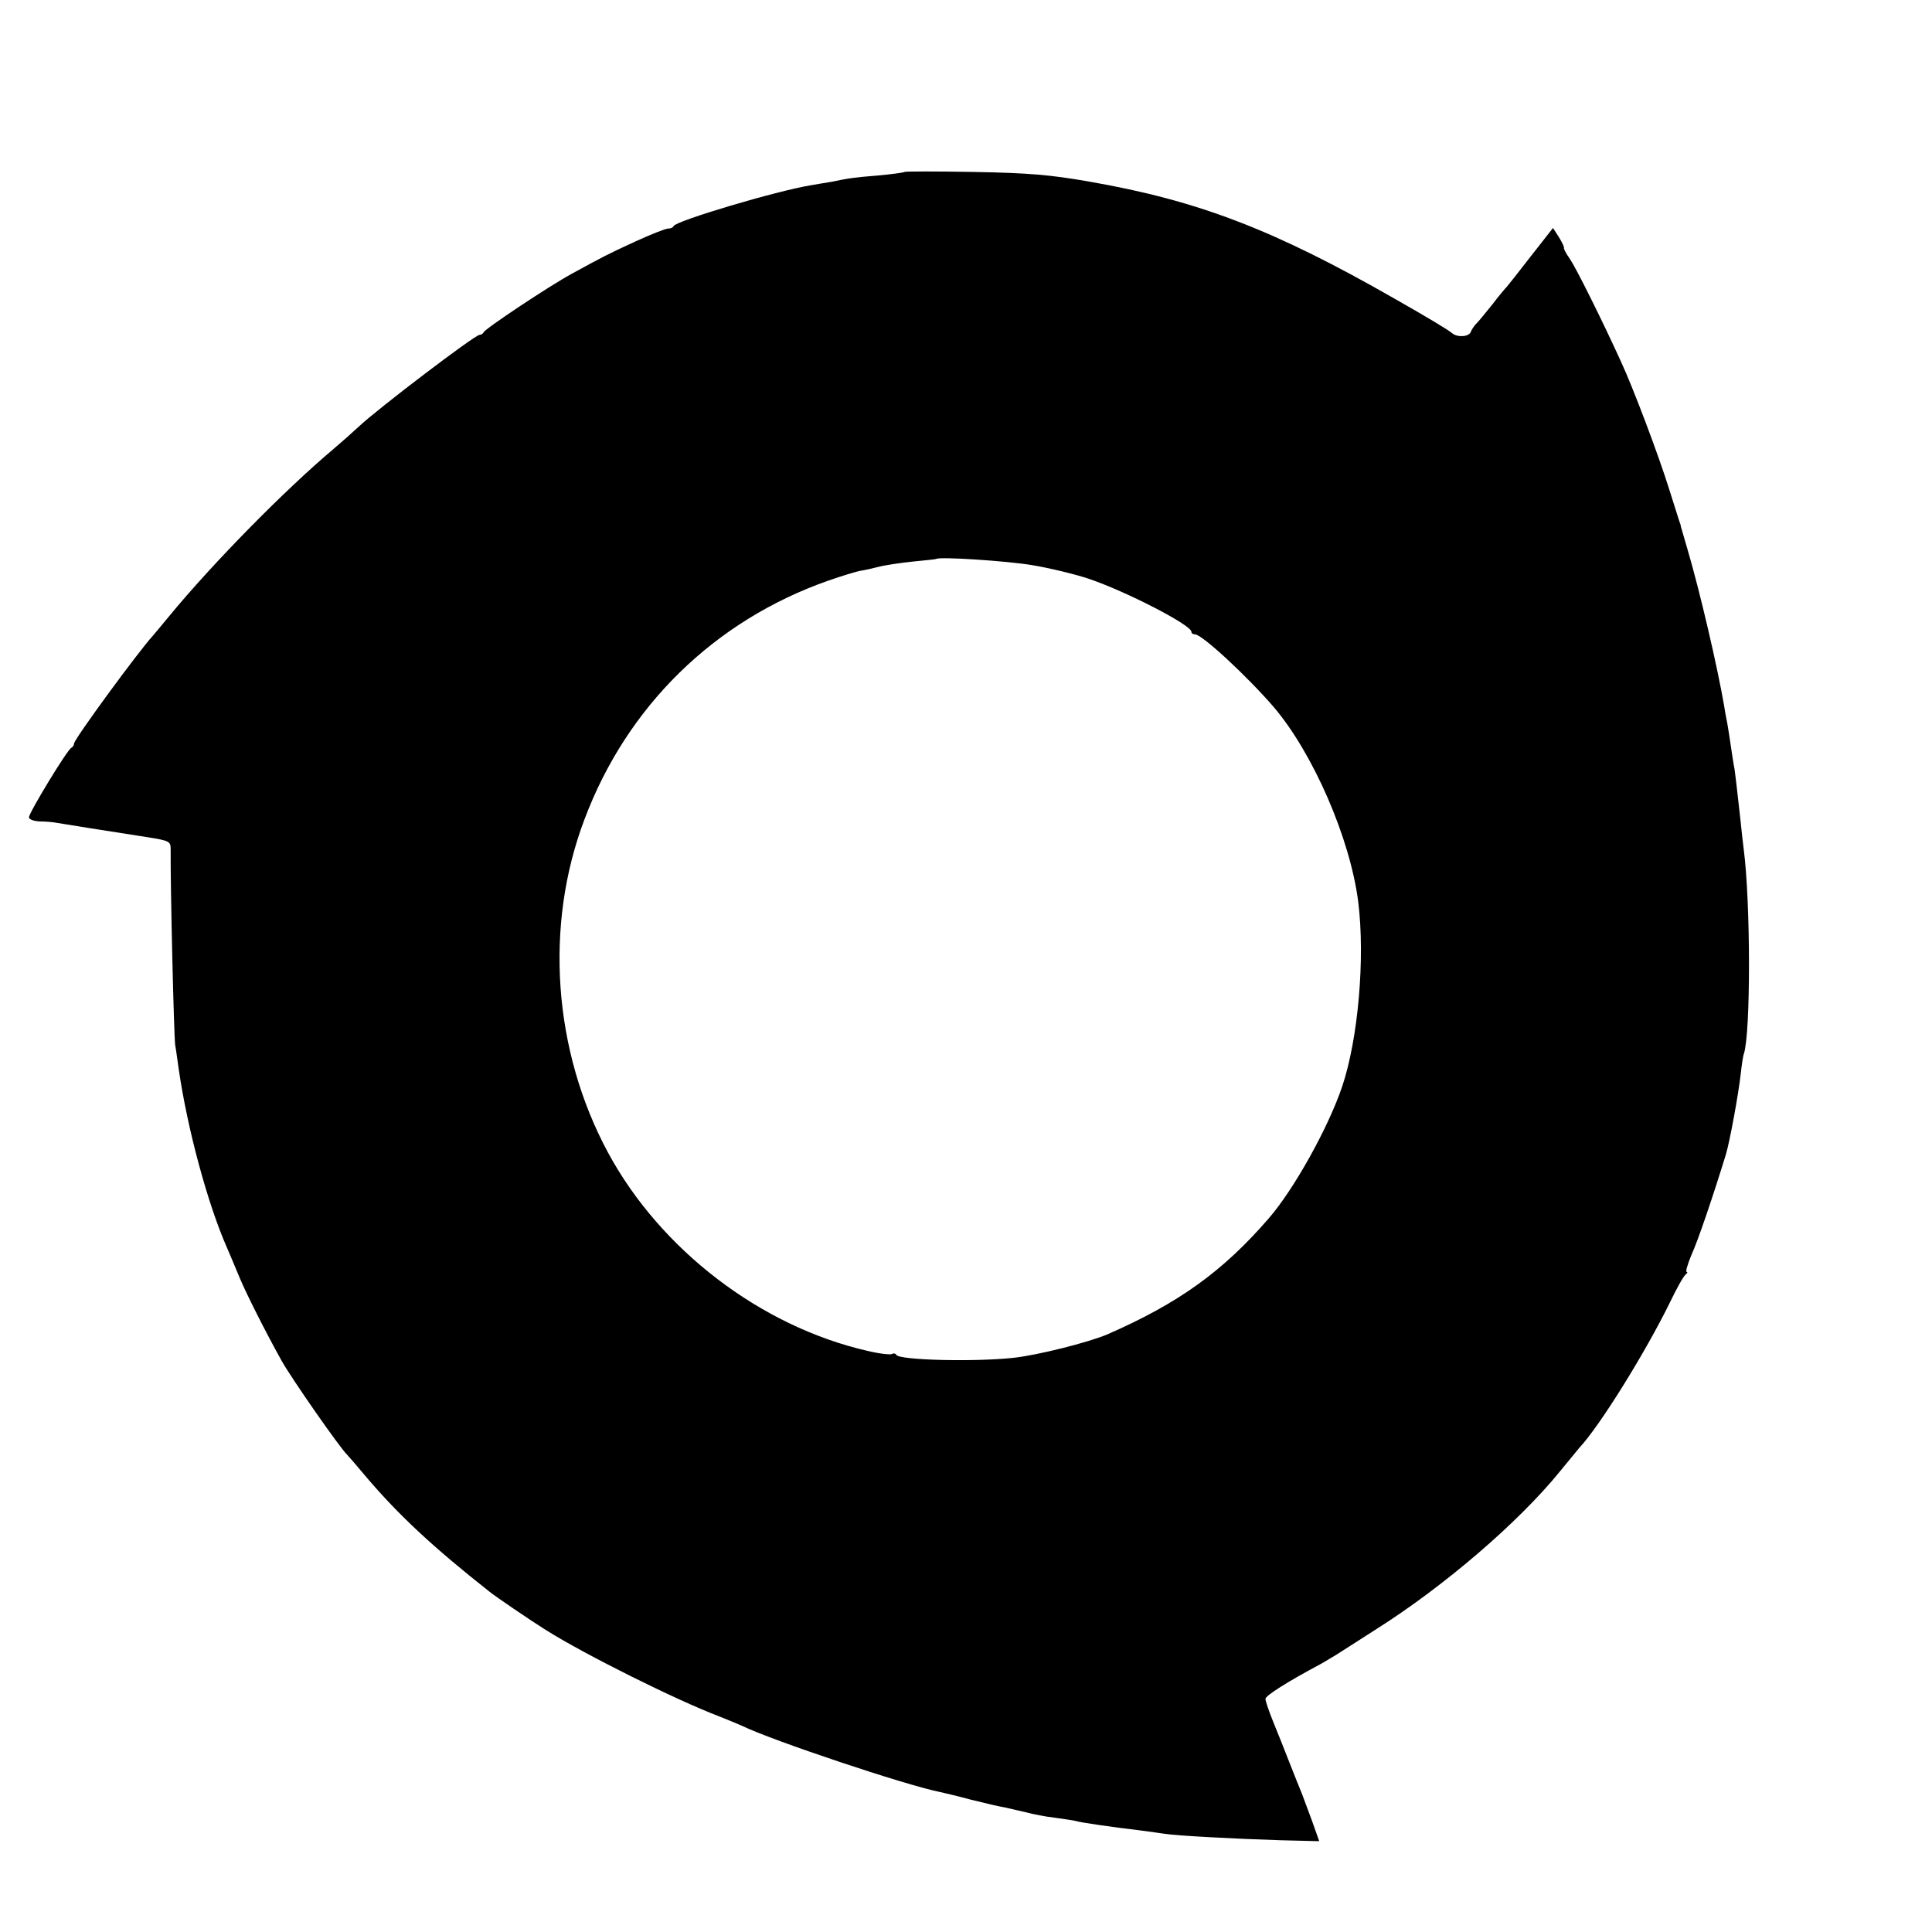
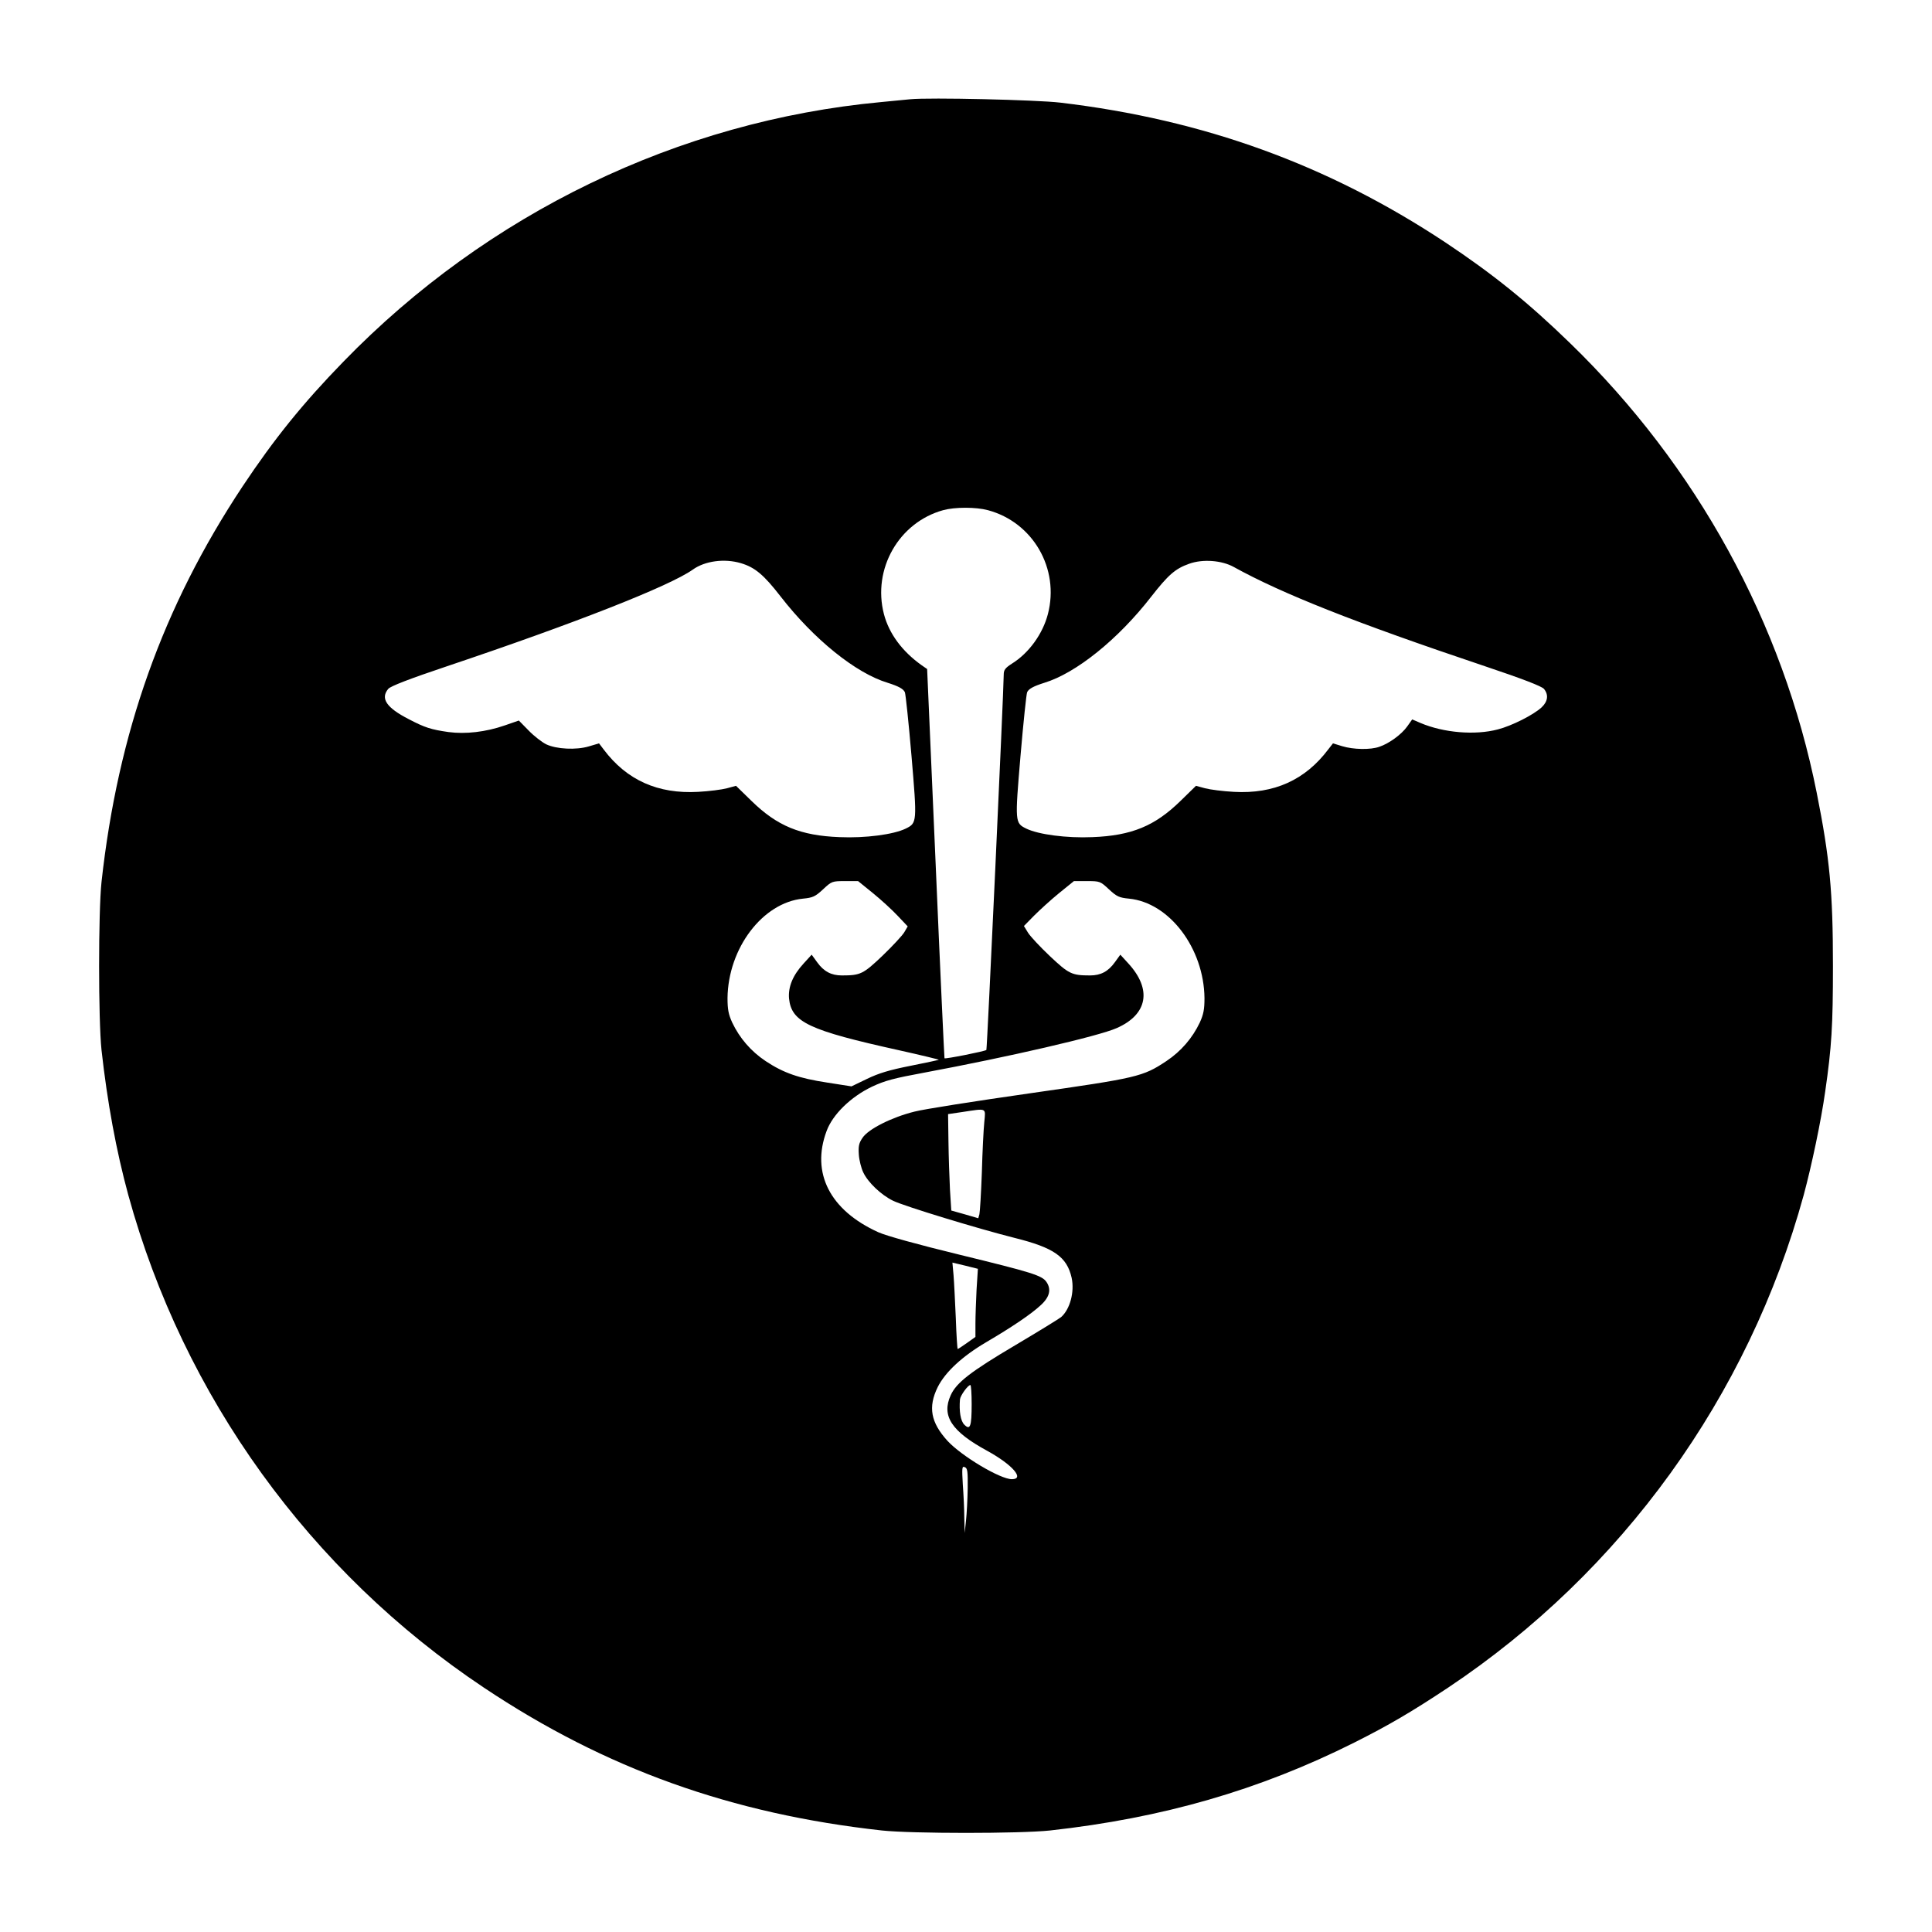
- <svg xmlns="http://www.w3.org/2000/svg" version="1.0" width="600pt" height="600pt" viewBox="0 0 600 600" preserveAspectRatio="xMidYMid meet">
-   <g transform="translate(0,600) scale(0.1,-0.1)" fill="#000000" stroke="none">
-     <path d="M2809 5466 c-2 -2 -39 -7 -82 -11 -74 -6 -89 -8 -147 -20 -14 -2 -41 -7 -60 -10 -110 -18 -421 -111 -428 -127 -2 -5 -10 -8 -18 -8 -7 0 -53 -18 -101 -40 -91 -42 -98 -46 -197 -100 -70 -38 -270 -171 -274 -182 -2 -4 -8 -8 -13 -8 -14 0 -313 -227 -375 -285 -17 -16 -53 -48 -79 -70 -152 -128 -375 -355 -510 -519 -22 -27 -45 -54 -50 -60 -45 -49 -245 -322 -245 -335 0 -5 -4 -11 -8 -13 -12 -4 -132 -202 -132 -216 0 -7 15 -12 33 -13 17 0 43 -2 57 -5 25 -4 141 -23 278 -44 69 -11 72 -13 72 -38 -1 -117 10 -575 14 -607 4 -22 8 -56 11 -75 27 -187 91 -422 150 -555 7 -16 25 -59 40 -95 23 -54 78 -163 129 -255 30 -54 183 -274 206 -295 3 -3 30 -34 60 -70 99 -116 205 -215 380 -353 20 -16 124 -87 175 -119 119 -75 401 -216 540 -269 28 -11 59 -24 70 -29 95 -46 508 -184 613 -205 9 -2 53 -12 97 -24 44 -11 91 -22 105 -24 14 -3 43 -10 65 -15 22 -6 63 -14 90 -17 28 -4 57 -8 65 -10 15 -5 112 -19 205 -30 28 -4 60 -8 72 -10 35 -6 226 -16 359 -20 l121 -3 -22 62 c-12 33 -27 72 -32 86 -6 14 -23 57 -38 95 -15 39 -38 96 -51 128 -13 32 -24 64 -24 71 0 10 68 53 171 108 13 7 35 21 49 29 14 9 70 45 125 80 210 133 441 331 570 490 28 34 55 67 60 73 63 67 205 296 281 451 21 44 43 83 49 87 5 4 7 8 3 8 -4 0 3 24 15 53 20 43 68 185 107 312 12 40 39 187 46 250 3 27 7 56 10 63 21 66 21 469 -1 637 -2 17 -7 57 -10 90 -13 119 -15 130 -18 155 -3 14 -8 48 -12 75 -4 28 -9 59 -11 70 -2 11 -7 34 -9 50 -21 123 -76 359 -114 488 -11 37 -20 69 -21 72 0 3 -2 10 -5 17 -2 7 -16 51 -31 98 -33 106 -112 315 -149 395 -61 134 -140 292 -159 320 -12 17 -20 32 -19 35 1 3 -6 18 -16 34 l-18 28 -69 -88 c-38 -49 -71 -91 -74 -94 -3 -3 -24 -27 -45 -55 -22 -27 -45 -56 -52 -62 -6 -7 -13 -17 -15 -23 -5 -16 -41 -19 -58 -5 -13 11 -71 46 -180 108 -374 214 -609 304 -947 363 -120 21 -188 27 -359 30 -116 2 -213 2 -215 0z m396 -1221 c54 -9 133 -28 175 -42 116 -39 320 -144 320 -165 0 -5 5 -8 11 -8 22 0 162 -130 244 -225 123 -144 238 -409 263 -605 22 -175 0 -427 -50 -575 -43 -127 -149 -318 -228 -409 -142 -164 -279 -263 -501 -360 -59 -25 -217 -65 -293 -73 -123 -13 -352 -7 -362 9 -3 5 -9 6 -14 3 -5 -3 -40 1 -77 10 -331 76 -642 314 -805 616 -170 316 -198 704 -73 1034 132 352 404 618 758 742 40 14 83 27 97 30 14 2 41 8 60 13 19 5 67 12 105 16 39 4 71 7 72 8 10 8 219 -6 298 -19z" />
+ <svg xmlns="http://www.w3.org/2000/svg" version="1.0" width="1024pt" height="1024pt" viewBox="0 0 1024 1024" preserveAspectRatio="xMidYMid meet">
+   <g transform="translate(0,1024) scale(0.1,-0.1)" fill="#000000" stroke="none">
+     <path d="M4825 9714 c-22 -2 -92 -9 -155 -15 -1073 -100 -2087 -590 -2850 -1376 -217 -223 -368 -411 -535 -662 -422 -637 -660 -1305 -747 -2096 -17 -160 -17 -730 0 -890 31 -279 78 -534 142 -769 293 -1067 963 -1996 1885 -2611 644 -430 1312 -669 2110 -757 160 -17 730 -17 890 0 597 66 1110 214 1613 466 185 93 304 163 497 291 922 615 1592 1544 1885 2611 42 156 92 392 114 549 34 235 41 348 41 665 0 394 -17 572 -86 918 -179 899 -636 1732 -1306 2382 -223 217 -411 368 -662 535 -622 412 -1282 651 -2041 741 -127 15 -694 28 -795 18z m411 -2178 c239 -64 381 -310 318 -551 -27 -104 -100 -206 -190 -262 -36 -23 -44 -34 -44 -58 -1 -101 -88 -1987 -92 -1990 -7 -7 -218 -49 -222 -44 -1 2 -23 467 -47 1033 l-45 1030 -29 20 c-104 74 -173 168 -200 271 -62 239 79 486 314 551 62 17 174 17 237 0z m-1309 -281 c74 -22 121 -61 210 -176 177 -228 399 -407 568 -458 57 -18 83 -32 91 -50 4 -9 20 -160 35 -336 30 -355 30 -357 -31 -387 -64 -31 -213 -51 -350 -45 -208 8 -331 59 -467 192 l-82 80 -48 -13 c-26 -7 -95 -16 -153 -19 -213 -12 -378 62 -500 224 l-25 33 -54 -16 c-67 -20 -171 -15 -226 11 -22 11 -64 43 -93 73 l-52 53 -75 -26 c-101 -35 -208 -47 -298 -35 -92 13 -126 24 -210 68 -119 61 -152 110 -109 161 12 14 109 52 312 120 673 226 1180 425 1302 512 64 46 168 60 255 34z m2612 -20 c257 -142 640 -294 1331 -526 203 -68 300 -106 313 -120 26 -31 21 -67 -12 -98 -43 -40 -158 -98 -232 -117 -121 -32 -287 -18 -410 34 l-44 19 -27 -38 c-30 -42 -96 -90 -147 -107 -47 -17 -138 -15 -197 3 l-49 15 -25 -32 c-122 -162 -287 -237 -500 -225 -58 3 -127 12 -153 19 l-48 13 -82 -80 c-136 -133 -259 -184 -467 -192 -137 -6 -286 14 -350 45 -61 30 -61 32 -31 387 15 176 31 327 35 336 8 18 34 32 91 50 168 51 391 230 567 457 90 115 127 148 201 174 72 26 173 18 236 -17z m-1912 -1729 c43 -35 102 -89 131 -120 l53 -56 -18 -31 c-10 -17 -62 -73 -115 -124 -103 -98 -117 -105 -216 -105 -56 0 -96 21 -131 70 l-29 40 -42 -46 c-58 -63 -83 -124 -78 -186 13 -126 105 -169 585 -275 117 -26 211 -49 209 -50 -1 -1 -68 -16 -150 -32 -111 -22 -168 -39 -230 -69 l-83 -40 -128 20 c-151 23 -232 51 -327 114 -78 52 -138 122 -177 204 -20 44 -25 70 -25 130 3 264 186 506 400 527 52 5 65 11 106 49 46 43 48 44 117 44 l69 0 79 -64z m1251 20 c41 -38 54 -44 106 -49 214 -21 397 -263 400 -527 0 -60 -5 -86 -25 -130 -39 -82 -99 -152 -177 -204 -125 -83 -152 -89 -725 -171 -287 -41 -562 -84 -611 -97 -120 -30 -243 -92 -274 -138 -20 -29 -23 -45 -20 -90 2 -30 13 -72 23 -93 25 -54 96 -121 158 -151 59 -29 453 -149 644 -197 209 -52 278 -100 303 -212 16 -75 -9 -167 -56 -208 -11 -9 -120 -76 -243 -149 -235 -139 -312 -198 -342 -265 -50 -109 4 -192 194 -295 133 -73 200 -150 130 -150 -62 0 -266 122 -341 203 -89 98 -104 179 -52 285 40 80 131 164 257 238 133 78 239 149 290 197 47 43 56 84 29 123 -24 34 -76 50 -457 143 -226 55 -392 101 -434 120 -256 116 -357 314 -274 536 32 88 129 182 240 235 70 33 117 45 279 75 440 82 923 193 1019 236 164 72 188 205 61 343 l-42 46 -29 -40 c-35 -49 -75 -70 -131 -70 -98 0 -113 8 -213 102 -52 49 -104 105 -116 124 l-22 36 54 55 c30 30 89 84 132 119 l79 64 69 0 c69 0 71 -1 117 -44z m-661 -1233 c-4 -38 -10 -158 -13 -268 -4 -110 -10 -209 -13 -221 l-6 -21 -72 21 -71 20 -7 111 c-3 60 -7 175 -8 255 l-2 145 75 11 c133 20 124 24 117 -53z m-41 -888 c-3 -60 -6 -142 -6 -181 l0 -70 -45 -32 c-25 -18 -47 -32 -49 -32 -2 0 -7 73 -10 163 -4 89 -9 192 -12 228 l-6 67 67 -16 68 -17 -7 -110z m-26 -607 c0 -120 -8 -140 -39 -109 -20 20 -28 71 -23 134 2 20 42 76 55 76 4 1 7 -45 7 -101z m-21 -447 c-1 -58 -5 -135 -9 -171 l-7 -65 -2 80 c0 44 -4 124 -8 178 -5 88 -4 97 10 91 15 -5 17 -22 16 -113z" />
  </g>
</svg>
